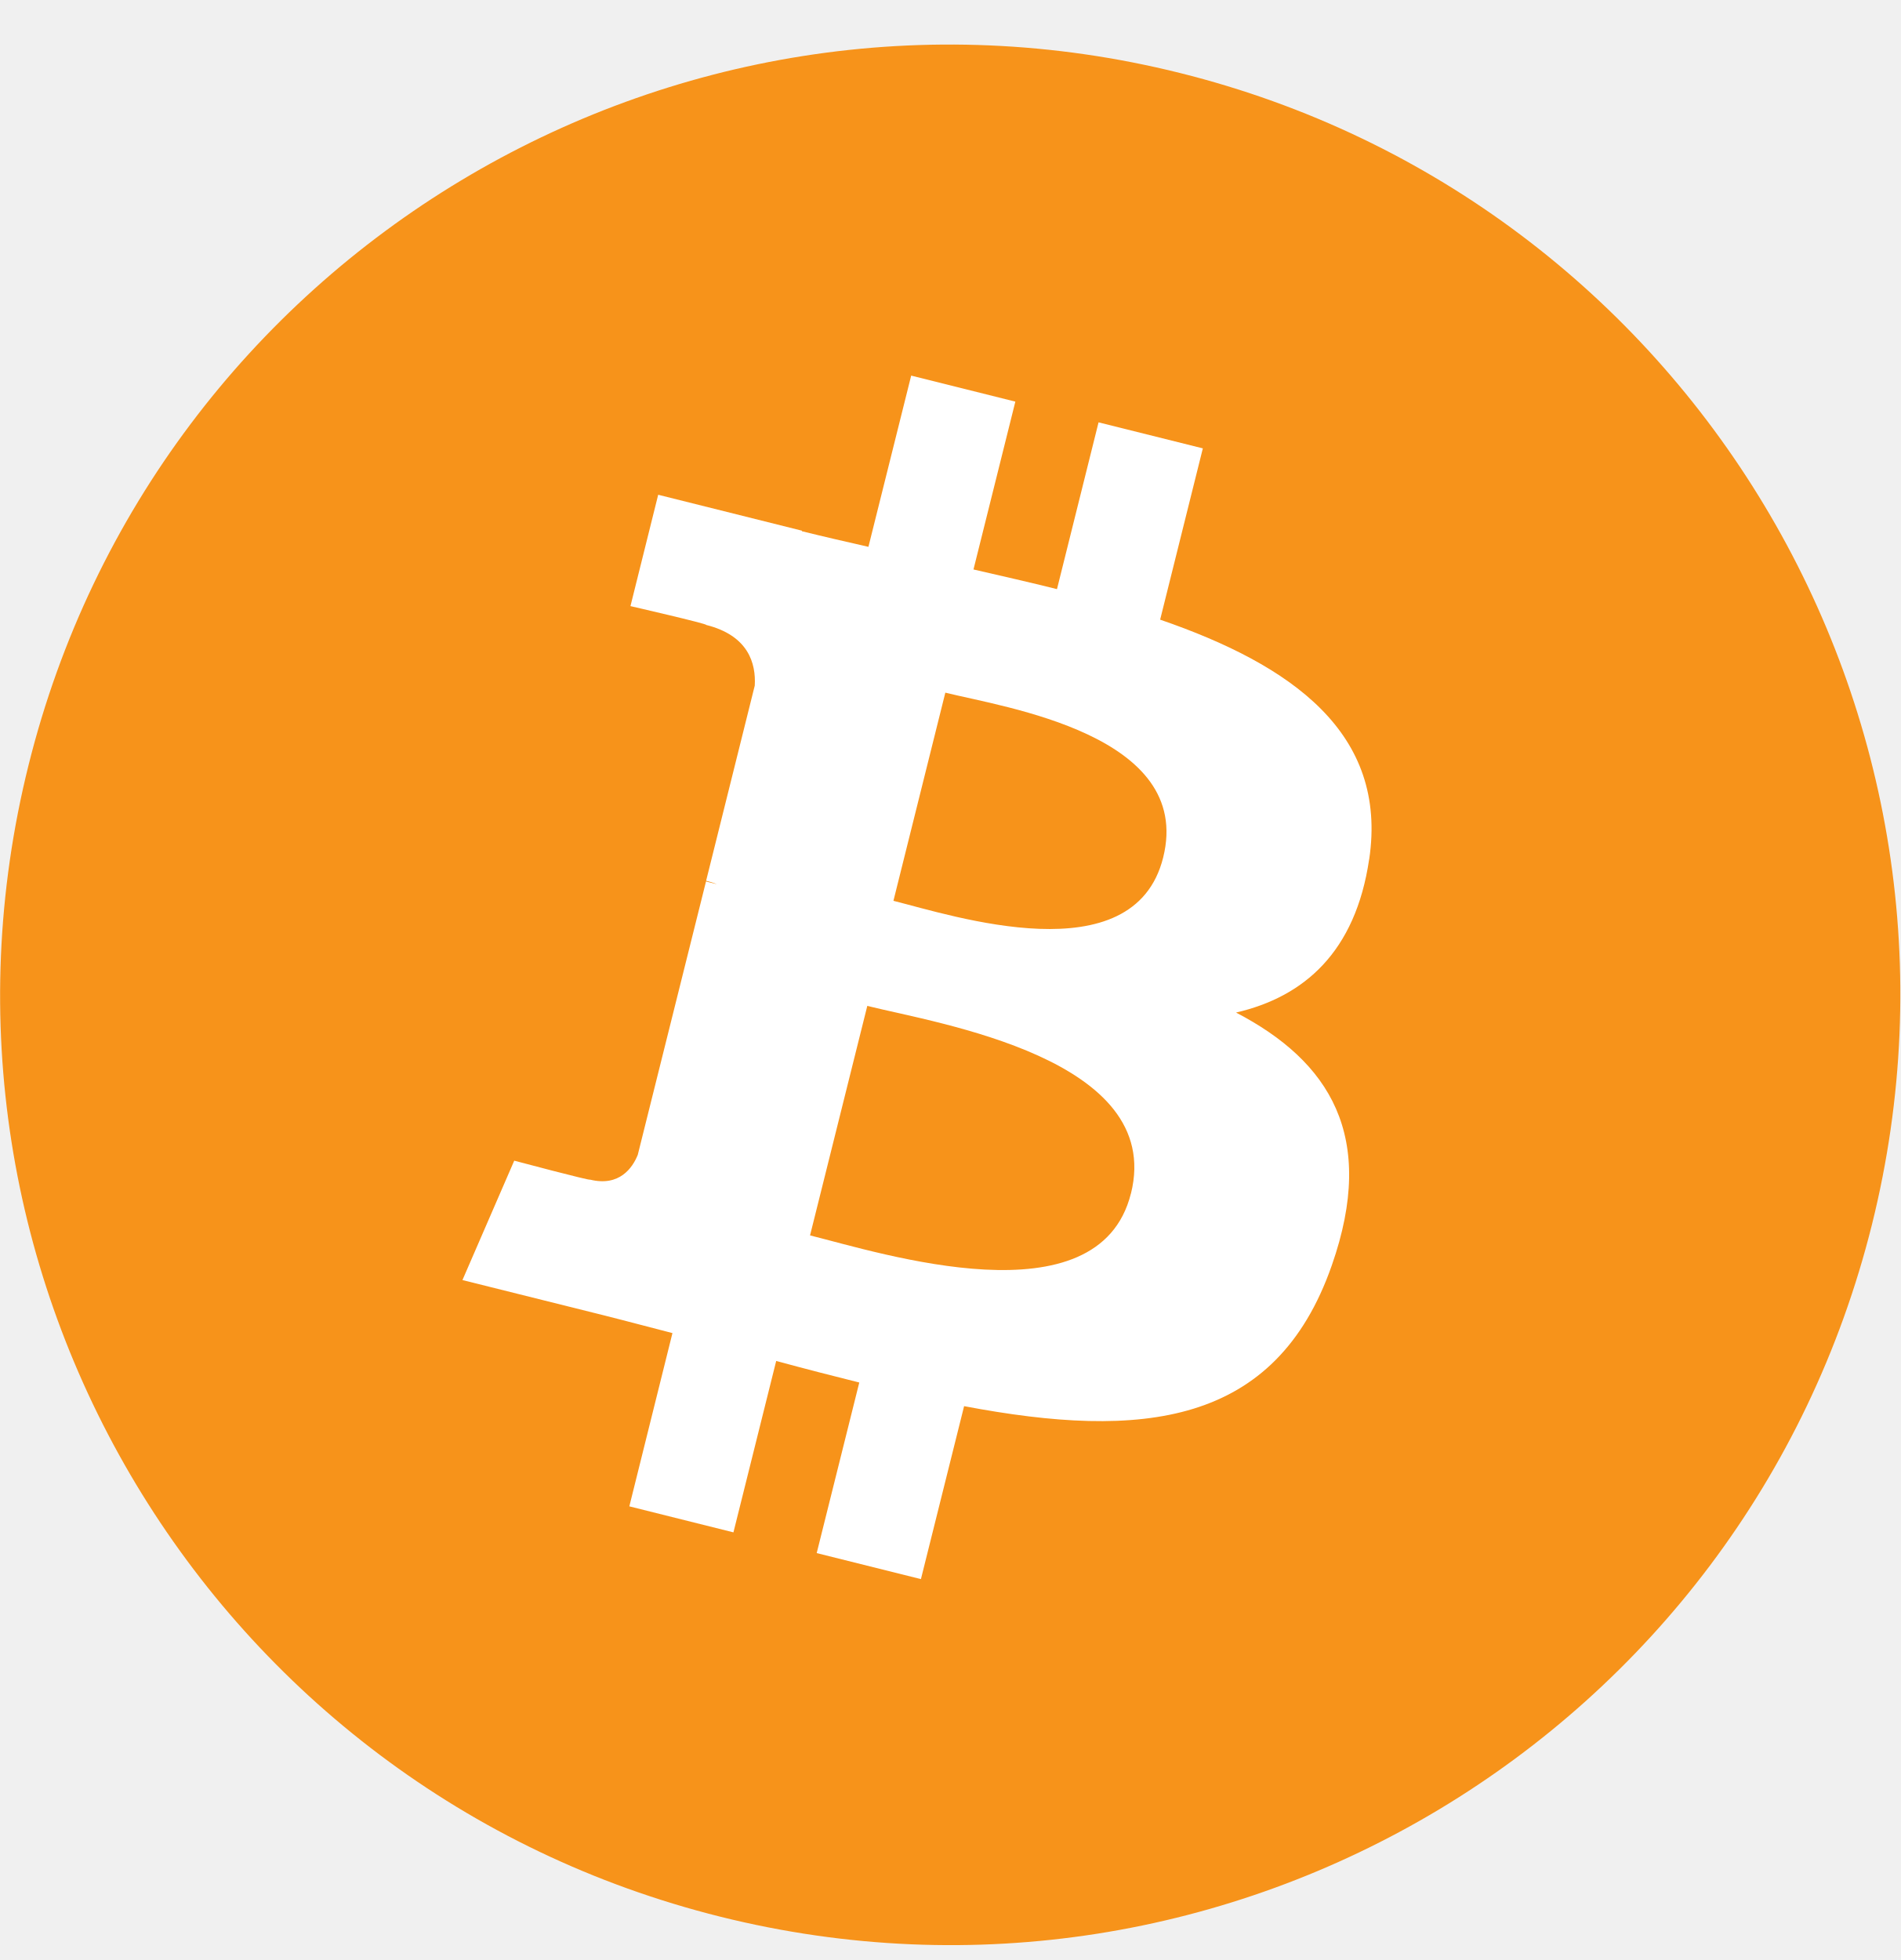
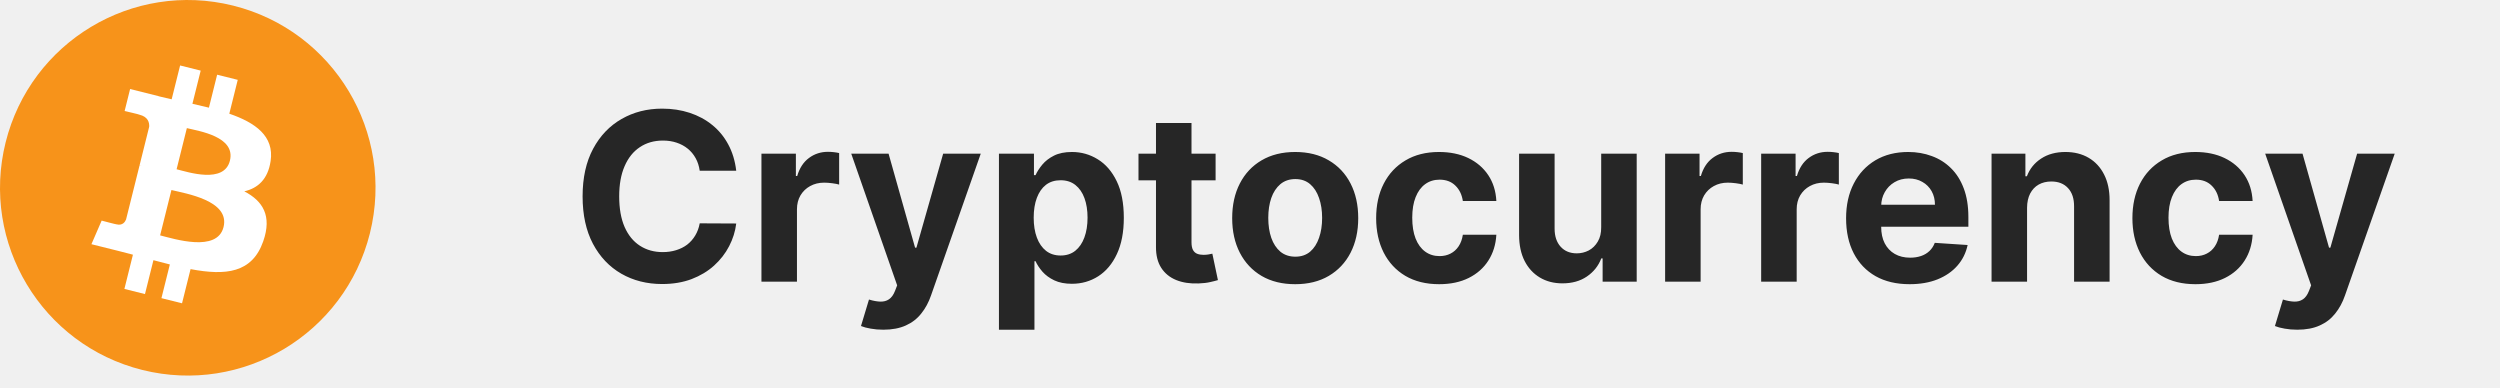
- <svg xmlns="http://www.w3.org/2000/svg" width="32" height="33" viewBox="0 0 32 33" fill="none">
-   <g clip-path="url(#clip0_31164_107174)">
-     <path d="M31.52 20.621C29.383 29.192 20.701 34.408 12.129 32.271C3.56 30.134 -1.657 21.452 0.481 12.881C2.617 4.309 11.299 -0.908 19.869 1.229C28.441 3.366 33.657 12.049 31.52 20.621H31.52Z" fill="#F7931A" />
-     <path d="M23.055 14.47C23.373 12.341 21.752 11.196 19.535 10.433L20.254 7.549L18.498 7.111L17.798 9.919C17.337 9.804 16.863 9.696 16.392 9.588L17.097 6.762L15.343 6.324L14.623 9.207C14.241 9.12 13.866 9.034 13.502 8.944L13.504 8.935L11.083 8.33L10.616 10.205C10.616 10.205 11.919 10.504 11.891 10.522C12.602 10.7 12.731 11.17 12.709 11.543L11.89 14.829C11.939 14.841 12.003 14.859 12.073 14.887L11.888 14.841L10.739 19.444C10.652 19.66 10.432 19.984 9.935 19.861C9.952 19.886 8.659 19.542 8.659 19.542L7.787 21.552L10.072 22.122C10.497 22.228 10.914 22.34 11.323 22.445L10.597 25.362L12.35 25.8L13.07 22.914C13.549 23.044 14.014 23.164 14.469 23.277L13.752 26.149L15.507 26.587L16.234 23.675C19.227 24.242 21.479 24.013 22.425 21.306C23.189 19.126 22.388 17.869 20.813 17.048C21.96 16.783 22.824 16.028 23.054 14.47H23.055ZM19.043 20.094C18.5 22.274 14.83 21.096 13.64 20.8L14.604 16.936C15.794 17.233 19.609 17.821 19.044 20.094H19.043ZM19.586 14.438C19.091 16.421 16.036 15.414 15.044 15.167L15.918 11.662C16.91 11.909 20.102 12.37 19.586 14.438Z" fill="white" />
+ <svg xmlns="http://www.w3.org/2000/svg" width="213" height="33" viewBox="0 0 213 33" fill="none">
+   <g clip-path="url(#clip0_36984_100141)">
+     <path d="M31.518 19.871C29.381 28.442 20.699 33.658 12.127 31.521C3.558 29.384 -1.658 20.702 0.479 12.131C2.615 3.559 11.296 -1.658 19.866 0.479C28.439 2.616 33.654 11.299 31.517 19.871H31.518Z" fill="#F7931A" />
+     <path d="M23.057 13.724C23.375 11.595 21.754 10.45 19.537 9.687L20.256 6.803L18.5 6.365L17.8 9.173C17.339 9.058 16.865 8.95 16.394 8.842L17.099 6.016L15.345 5.578L14.625 8.461C14.243 8.374 13.868 8.288 13.504 8.198L13.506 8.189L11.085 7.584L10.618 9.459C10.618 9.459 11.921 9.758 11.893 9.776C12.604 9.954 12.733 10.424 12.711 10.797L11.892 14.083C11.941 14.095 12.005 14.113 12.075 14.141L11.89 14.095L10.741 18.698C10.654 18.914 10.434 19.238 9.937 19.115C9.954 19.14 8.661 18.796 8.661 18.796L7.789 20.806L10.074 21.376C10.499 21.482 10.916 21.594 11.325 21.699L10.599 24.616L12.352 25.054L13.072 22.168C13.551 22.298 14.016 22.418 14.471 22.531L13.754 25.403L15.509 25.841L16.236 22.929C19.229 23.496 21.481 23.267 22.427 20.56C23.191 18.38 22.39 17.123 20.815 16.302C21.962 16.037 22.826 15.282 23.056 13.724H23.057ZM19.045 19.348C18.502 21.528 14.832 20.35 13.642 20.054L14.606 16.19C15.796 16.487 19.611 17.075 19.046 19.348H19.045ZM19.588 13.692C19.093 15.675 16.038 14.668 15.046 14.421L15.92 10.916C16.912 11.163 20.104 11.624 19.588 13.692Z" fill="white" />
  </g>
+   <path d="M62.727 14.547H59.616C59.559 14.144 59.443 13.787 59.268 13.474C59.093 13.157 58.868 12.887 58.593 12.665C58.319 12.442 58.002 12.272 57.642 12.153C57.287 12.035 56.901 11.976 56.484 11.976C55.731 11.976 55.075 12.163 54.517 12.537C53.958 12.906 53.525 13.446 53.217 14.156C52.909 14.862 52.755 15.719 52.755 16.727C52.755 17.764 52.909 18.635 53.217 19.341C53.529 20.046 53.965 20.579 54.524 20.939C55.083 21.299 55.729 21.479 56.463 21.479C56.875 21.479 57.256 21.424 57.606 21.315C57.961 21.206 58.276 21.048 58.551 20.84C58.825 20.626 59.053 20.368 59.233 20.065C59.417 19.762 59.545 19.417 59.616 19.028L62.727 19.043C62.646 19.71 62.445 20.354 62.123 20.974C61.806 21.59 61.377 22.142 60.838 22.629C60.303 23.112 59.663 23.496 58.92 23.78C58.181 24.059 57.346 24.199 56.413 24.199C55.116 24.199 53.956 23.905 52.933 23.318C51.915 22.731 51.11 21.881 50.518 20.768C49.931 19.656 49.637 18.309 49.637 16.727C49.637 15.141 49.936 13.792 50.532 12.679C51.129 11.566 51.939 10.719 52.961 10.136C53.984 9.549 55.135 9.256 56.413 9.256C57.256 9.256 58.037 9.374 58.757 9.611C59.481 9.848 60.123 10.193 60.681 10.648C61.24 11.098 61.695 11.649 62.045 12.303C62.4 12.956 62.627 13.704 62.727 14.547ZM64.875 24V13.091H67.809V14.994H67.922C68.121 14.317 68.455 13.806 68.924 13.46C69.392 13.11 69.932 12.935 70.543 12.935C70.695 12.935 70.858 12.944 71.033 12.963C71.208 12.982 71.362 13.008 71.495 13.041V15.726C71.353 15.683 71.156 15.645 70.905 15.612C70.654 15.579 70.425 15.562 70.216 15.562C69.771 15.562 69.374 15.66 69.023 15.854C68.677 16.043 68.403 16.308 68.199 16.649C68 16.99 67.901 17.383 67.901 17.828V24H64.875ZM75.259 28.091C74.875 28.091 74.516 28.06 74.179 27.999C73.848 27.942 73.573 27.868 73.356 27.778L74.037 25.52C74.392 25.629 74.712 25.688 74.996 25.697C75.285 25.707 75.534 25.641 75.742 25.499C75.955 25.357 76.128 25.115 76.26 24.774L76.438 24.312L72.525 13.091H75.706L77.965 21.102H78.079L80.358 13.091H83.561L79.321 25.179C79.118 25.766 78.841 26.277 78.49 26.713C78.145 27.153 77.707 27.492 77.177 27.729C76.646 27.97 76.007 28.091 75.259 28.091ZM85.11 28.091V13.091H88.093V14.923H88.228C88.36 14.63 88.552 14.331 88.803 14.028C89.059 13.721 89.39 13.465 89.797 13.261C90.209 13.053 90.721 12.949 91.331 12.949C92.127 12.949 92.861 13.157 93.533 13.574C94.205 13.986 94.743 14.608 95.145 15.442C95.548 16.27 95.749 17.31 95.749 18.56C95.749 19.776 95.552 20.804 95.159 21.642C94.771 22.475 94.241 23.108 93.569 23.538C92.901 23.965 92.153 24.178 91.324 24.178C90.737 24.178 90.238 24.081 89.826 23.886C89.418 23.692 89.085 23.448 88.824 23.155C88.564 22.857 88.365 22.556 88.228 22.253H88.135V28.091H85.11ZM88.071 18.546C88.071 19.194 88.161 19.76 88.341 20.243C88.521 20.726 88.782 21.102 89.123 21.372C89.463 21.637 89.878 21.77 90.365 21.77C90.858 21.77 91.275 21.635 91.615 21.365C91.956 21.09 92.214 20.712 92.39 20.229C92.57 19.741 92.659 19.18 92.659 18.546C92.659 17.916 92.572 17.362 92.397 16.884C92.222 16.405 91.963 16.031 91.623 15.761C91.282 15.492 90.863 15.357 90.365 15.357C89.873 15.357 89.456 15.487 89.115 15.747C88.779 16.008 88.521 16.377 88.341 16.855C88.161 17.333 88.071 17.897 88.071 18.546ZM103.569 13.091V15.364H96.999V13.091H103.569ZM98.49 10.477H101.516V20.648C101.516 20.927 101.559 21.145 101.644 21.301C101.729 21.453 101.847 21.559 101.999 21.621C102.155 21.682 102.335 21.713 102.539 21.713C102.681 21.713 102.823 21.701 102.965 21.678C103.107 21.649 103.216 21.628 103.292 21.614L103.767 23.865C103.616 23.912 103.403 23.967 103.128 24.028C102.854 24.095 102.52 24.135 102.127 24.149C101.398 24.178 100.758 24.081 100.209 23.858C99.665 23.635 99.241 23.29 98.938 22.821C98.635 22.352 98.486 21.76 98.49 21.046V10.477ZM110.351 24.213C109.248 24.213 108.294 23.979 107.489 23.51C106.689 23.037 106.071 22.378 105.635 21.535C105.2 20.688 104.982 19.706 104.982 18.588C104.982 17.461 105.2 16.476 105.635 15.633C106.071 14.786 106.689 14.128 107.489 13.659C108.294 13.186 109.248 12.949 110.351 12.949C111.454 12.949 112.406 13.186 113.206 13.659C114.011 14.128 114.632 14.786 115.067 15.633C115.503 16.476 115.721 17.461 115.721 18.588C115.721 19.706 115.503 20.688 115.067 21.535C114.632 22.378 114.011 23.037 113.206 23.51C112.406 23.979 111.454 24.213 110.351 24.213ZM110.365 21.869C110.867 21.869 111.286 21.727 111.623 21.443C111.959 21.154 112.212 20.761 112.382 20.264C112.558 19.767 112.645 19.201 112.645 18.567C112.645 17.932 112.558 17.366 112.382 16.869C112.212 16.372 111.959 15.979 111.623 15.69C111.286 15.402 110.867 15.257 110.365 15.257C109.859 15.257 109.433 15.402 109.087 15.69C108.746 15.979 108.488 16.372 108.313 16.869C108.142 17.366 108.057 17.932 108.057 18.567C108.057 19.201 108.142 19.767 108.313 20.264C108.488 20.761 108.746 21.154 109.087 21.443C109.433 21.727 109.859 21.869 110.365 21.869ZM122.617 24.213C121.499 24.213 120.538 23.976 119.733 23.503C118.933 23.025 118.318 22.362 117.887 21.514C117.461 20.667 117.248 19.691 117.248 18.588C117.248 17.471 117.463 16.491 117.894 15.648C118.329 14.8 118.947 14.14 119.748 13.666C120.548 13.188 121.499 12.949 122.603 12.949C123.554 12.949 124.388 13.122 125.103 13.467C125.818 13.813 126.383 14.298 126.8 14.923C127.217 15.548 127.446 16.282 127.489 17.125H124.634C124.553 16.581 124.34 16.142 123.995 15.811C123.654 15.475 123.206 15.307 122.652 15.307C122.184 15.307 121.774 15.435 121.424 15.69C121.078 15.941 120.808 16.308 120.614 16.791C120.42 17.274 120.323 17.859 120.323 18.546C120.323 19.241 120.417 19.833 120.607 20.321C120.801 20.809 121.073 21.18 121.424 21.436C121.774 21.692 122.184 21.82 122.652 21.82C122.998 21.82 123.308 21.749 123.583 21.607C123.862 21.465 124.092 21.259 124.272 20.989C124.456 20.714 124.577 20.385 124.634 20.001H127.489C127.442 20.835 127.214 21.569 126.807 22.203C126.405 22.833 125.848 23.325 125.138 23.68C124.428 24.035 123.587 24.213 122.617 24.213ZM136.422 19.355V13.091H139.447V24H136.543V22.018H136.429C136.183 22.658 135.773 23.171 135.2 23.56C134.632 23.948 133.938 24.142 133.119 24.142C132.39 24.142 131.749 23.976 131.195 23.645C130.641 23.313 130.207 22.842 129.895 22.232C129.587 21.621 129.431 20.889 129.426 20.037V13.091H132.452V19.497C132.456 20.141 132.629 20.65 132.97 21.024C133.311 21.398 133.768 21.585 134.341 21.585C134.705 21.585 135.046 21.502 135.364 21.337C135.681 21.166 135.937 20.915 136.131 20.584C136.33 20.252 136.427 19.843 136.422 19.355ZM141.868 24V13.091H144.801V14.994H144.914C145.113 14.317 145.447 13.806 145.916 13.46C146.385 13.11 146.924 12.935 147.535 12.935C147.687 12.935 147.85 12.944 148.025 12.963C148.2 12.982 148.354 13.008 148.487 13.041V15.726C148.345 15.683 148.148 15.645 147.897 15.612C147.646 15.579 147.417 15.562 147.208 15.562C146.763 15.562 146.366 15.66 146.015 15.854C145.67 16.043 145.395 16.308 145.191 16.649C144.993 16.99 144.893 17.383 144.893 17.828V24H141.868ZM150.051 24V13.091H152.984V14.994H153.098C153.297 14.317 153.631 13.806 154.099 13.46C154.568 13.11 155.108 12.935 155.719 12.935C155.87 12.935 156.034 12.944 156.209 12.963C156.384 12.982 156.538 13.008 156.67 13.041V15.726C156.528 15.683 156.332 15.645 156.081 15.612C155.83 15.579 155.6 15.562 155.392 15.562C154.947 15.562 154.549 15.66 154.199 15.854C153.853 16.043 153.579 16.308 153.375 16.649C153.176 16.99 153.077 17.383 153.077 17.828V24H150.051ZM162.699 24.213C161.576 24.213 160.61 23.986 159.801 23.531C158.996 23.072 158.376 22.423 157.94 21.585C157.504 20.742 157.287 19.746 157.287 18.595C157.287 17.473 157.504 16.488 157.94 15.641C158.376 14.793 158.989 14.133 159.779 13.659C160.575 13.186 161.508 12.949 162.578 12.949C163.297 12.949 163.967 13.065 164.588 13.297C165.213 13.524 165.757 13.867 166.221 14.327C166.69 14.786 167.055 15.364 167.315 16.06C167.575 16.751 167.706 17.561 167.706 18.489V19.32H158.494V17.445H164.858C164.858 17.009 164.763 16.623 164.574 16.287C164.384 15.951 164.121 15.688 163.785 15.499C163.454 15.305 163.068 15.207 162.627 15.207C162.168 15.207 161.761 15.314 161.406 15.527C161.056 15.735 160.781 16.017 160.582 16.372C160.383 16.723 160.281 17.113 160.277 17.544V19.327C160.277 19.866 160.376 20.333 160.575 20.726C160.779 21.119 161.065 21.422 161.434 21.635C161.804 21.848 162.242 21.954 162.748 21.954C163.084 21.954 163.392 21.907 163.672 21.812C163.951 21.718 164.19 21.576 164.389 21.386C164.588 21.197 164.739 20.965 164.843 20.69L167.642 20.875C167.5 21.547 167.208 22.134 166.768 22.636C166.333 23.134 165.769 23.522 165.078 23.801C164.391 24.076 163.598 24.213 162.699 24.213ZM172.706 17.693V24H169.68V13.091H172.564V15.016H172.691C172.933 14.381 173.338 13.879 173.906 13.51C174.474 13.136 175.163 12.949 175.973 12.949C176.73 12.949 177.391 13.115 177.954 13.446C178.518 13.777 178.956 14.251 179.268 14.867C179.581 15.477 179.737 16.206 179.737 17.054V24H176.711V17.594C176.716 16.926 176.546 16.405 176.2 16.031C175.854 15.652 175.378 15.463 174.772 15.463C174.365 15.463 174.005 15.551 173.693 15.726C173.385 15.901 173.144 16.157 172.968 16.493C172.798 16.824 172.71 17.224 172.706 17.693ZM187.05 24.213C185.933 24.213 184.972 23.976 184.167 23.503C183.367 23.025 182.751 22.362 182.32 21.514C181.894 20.667 181.681 19.691 181.681 18.588C181.681 17.471 181.897 16.491 182.327 15.648C182.763 14.8 183.381 14.14 184.181 13.666C184.981 13.188 185.933 12.949 187.036 12.949C187.988 12.949 188.821 13.122 189.536 13.467C190.251 13.813 190.817 14.298 191.234 14.923C191.65 15.548 191.88 16.282 191.923 17.125H189.067C188.987 16.581 188.774 16.142 188.428 15.811C188.087 15.475 187.64 15.307 187.086 15.307C186.617 15.307 186.208 15.435 185.857 15.69C185.512 15.941 185.242 16.308 185.048 16.791C184.853 17.274 184.756 17.859 184.756 18.546C184.756 19.241 184.851 19.833 185.04 20.321C185.235 20.809 185.507 21.18 185.857 21.436C186.208 21.692 186.617 21.82 187.086 21.82C187.432 21.82 187.742 21.749 188.016 21.607C188.296 21.465 188.525 21.259 188.705 20.989C188.89 20.714 189.011 20.385 189.067 20.001H191.923C191.875 20.835 191.648 21.569 191.241 22.203C190.838 22.833 190.282 23.325 189.572 23.68C188.862 24.035 188.021 24.213 187.05 24.213ZM195.728 28.091C195.344 28.091 194.984 28.06 194.648 27.999C194.317 27.942 194.042 27.868 193.824 27.778L194.506 25.52C194.861 25.629 195.181 25.688 195.465 25.697C195.754 25.707 196.002 25.641 196.211 25.499C196.424 25.357 196.596 25.115 196.729 24.774L196.907 24.312L192.993 13.091H196.175L198.434 21.102H198.547L200.827 13.091H204.03L199.79 25.179C199.587 25.766 199.31 26.277 198.959 26.713C198.614 27.153 198.176 27.492 197.645 27.729C197.115 27.97 196.476 28.091 195.728 28.091Z" fill="#262626" />
  <defs>
-     <clipPath id="clip0_31164_107174">
-       <rect width="32" height="32" fill="white" transform="translate(0 0.75)" />
+     <clipPath id="clip0_36984_100141">
+       <rect width="32" height="32" fill="white" />
    </clipPath>
  </defs>
</svg>
